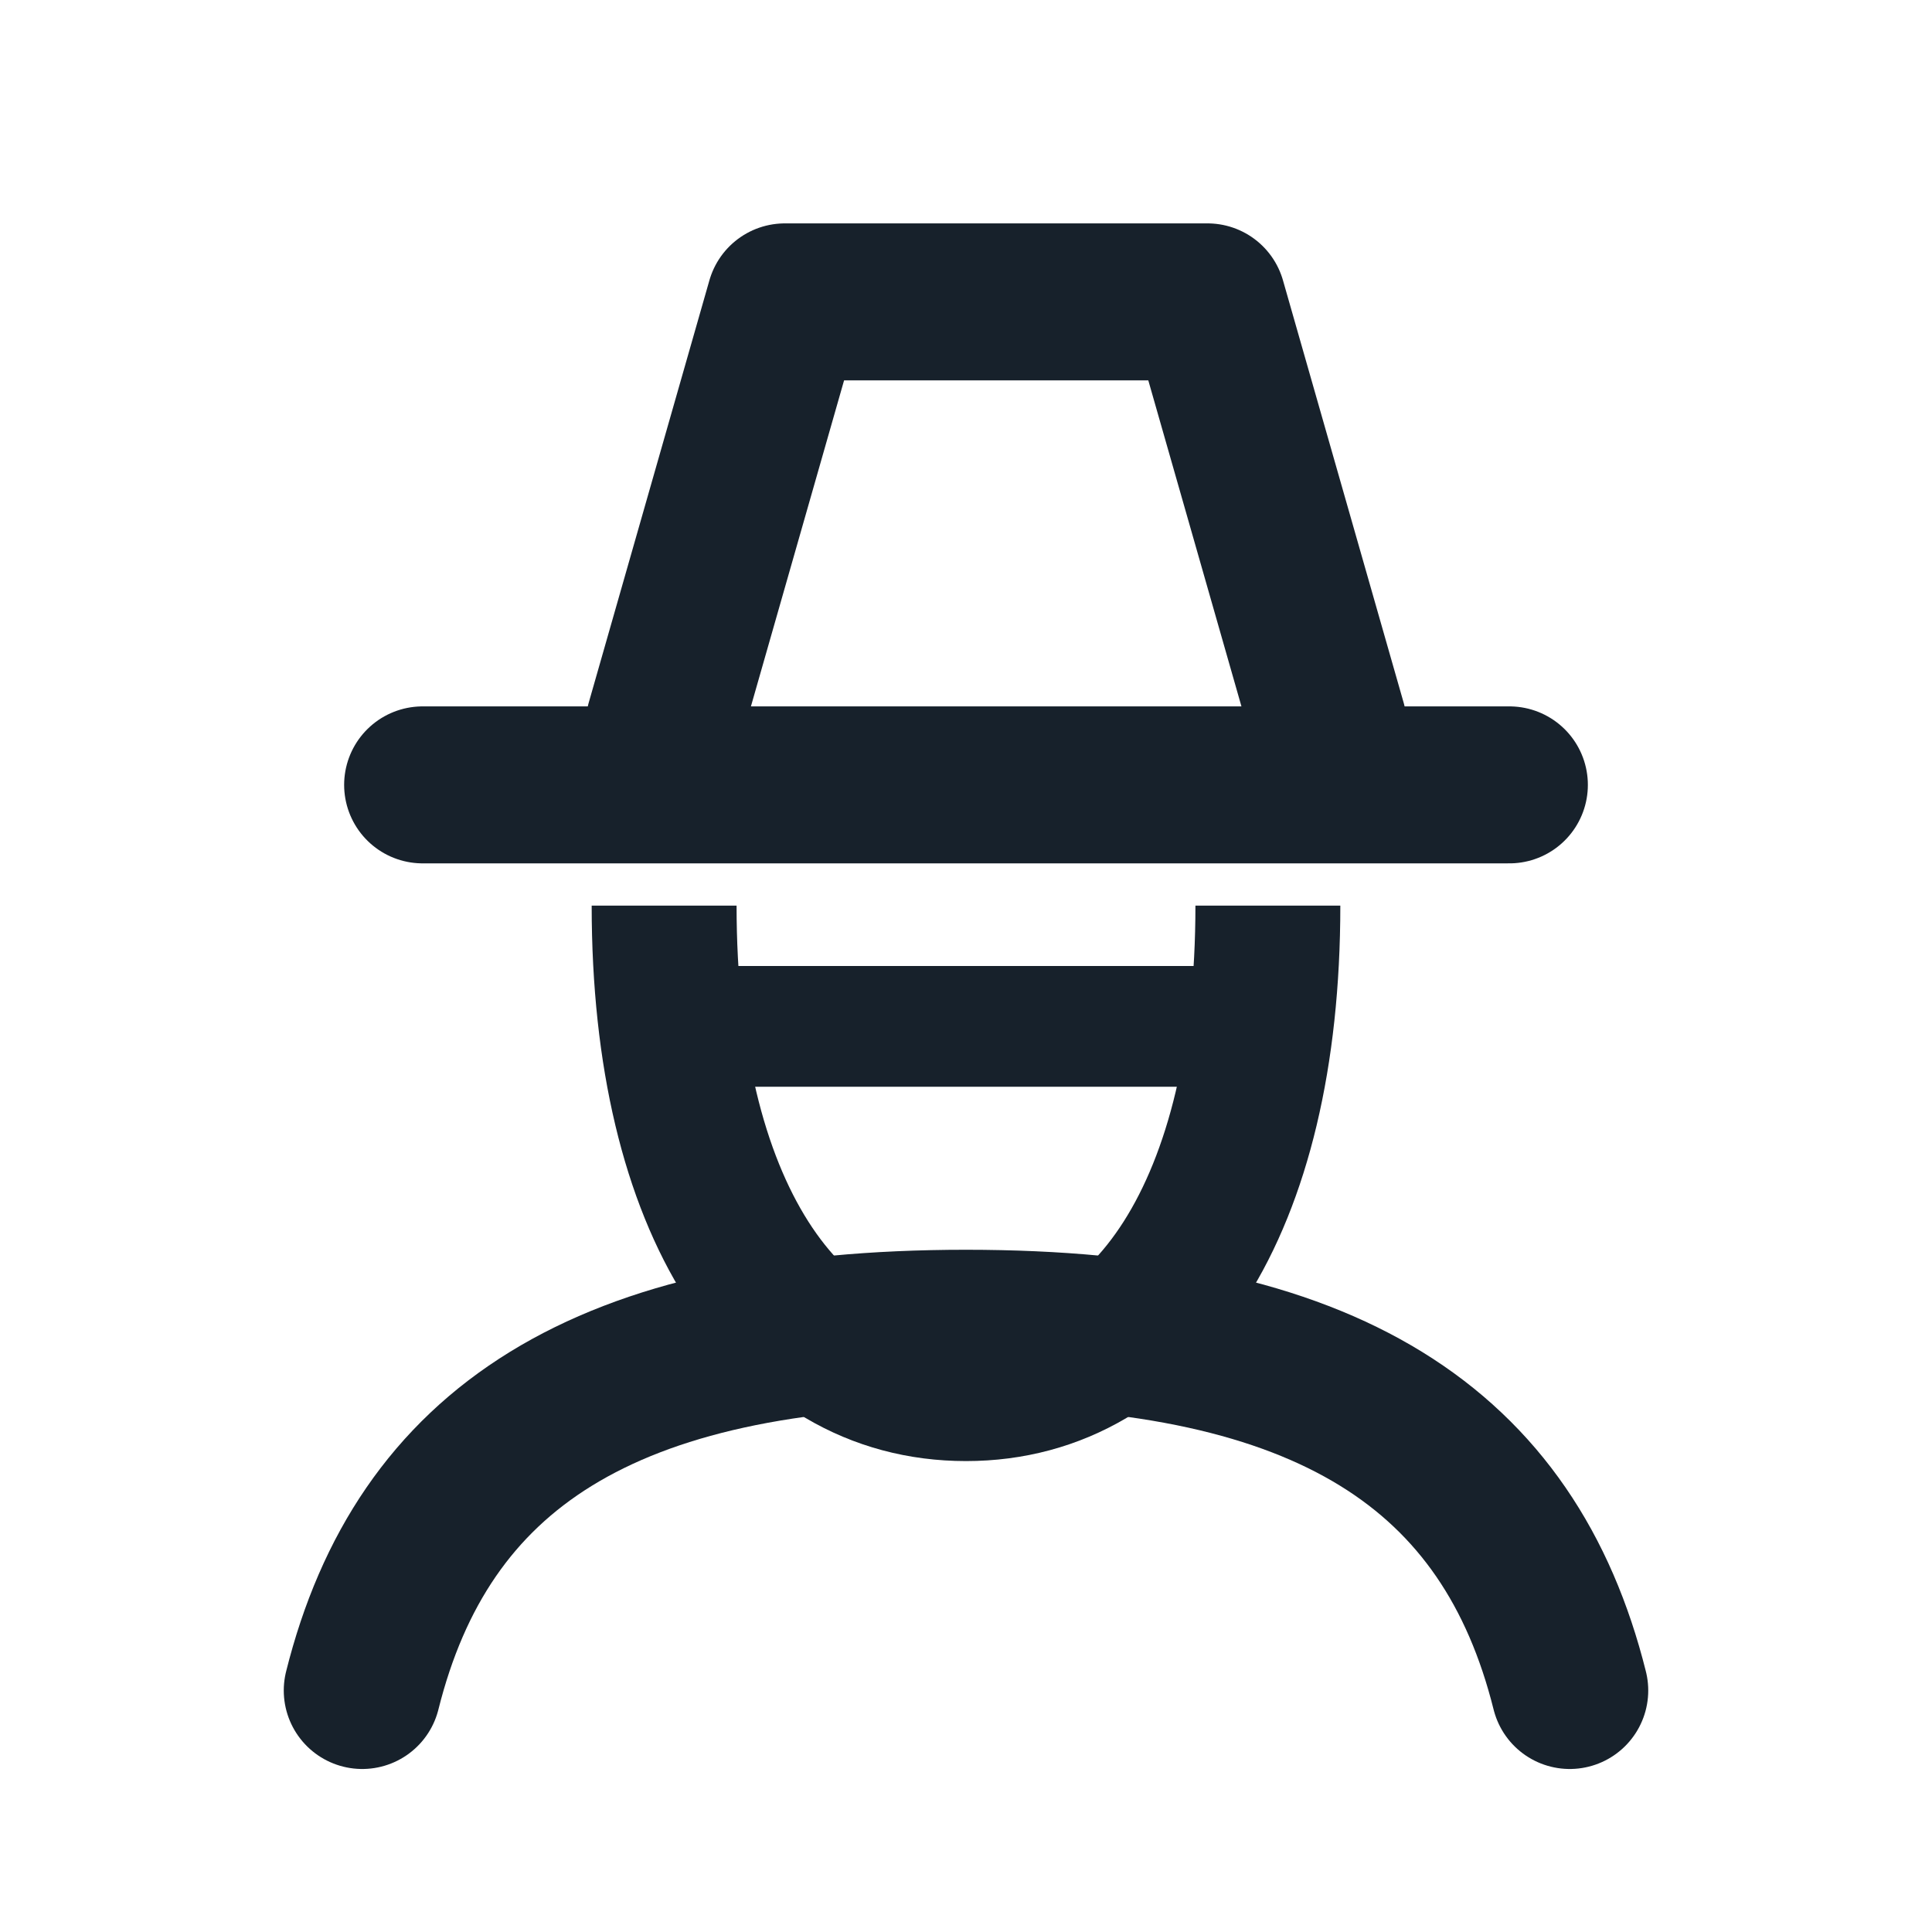
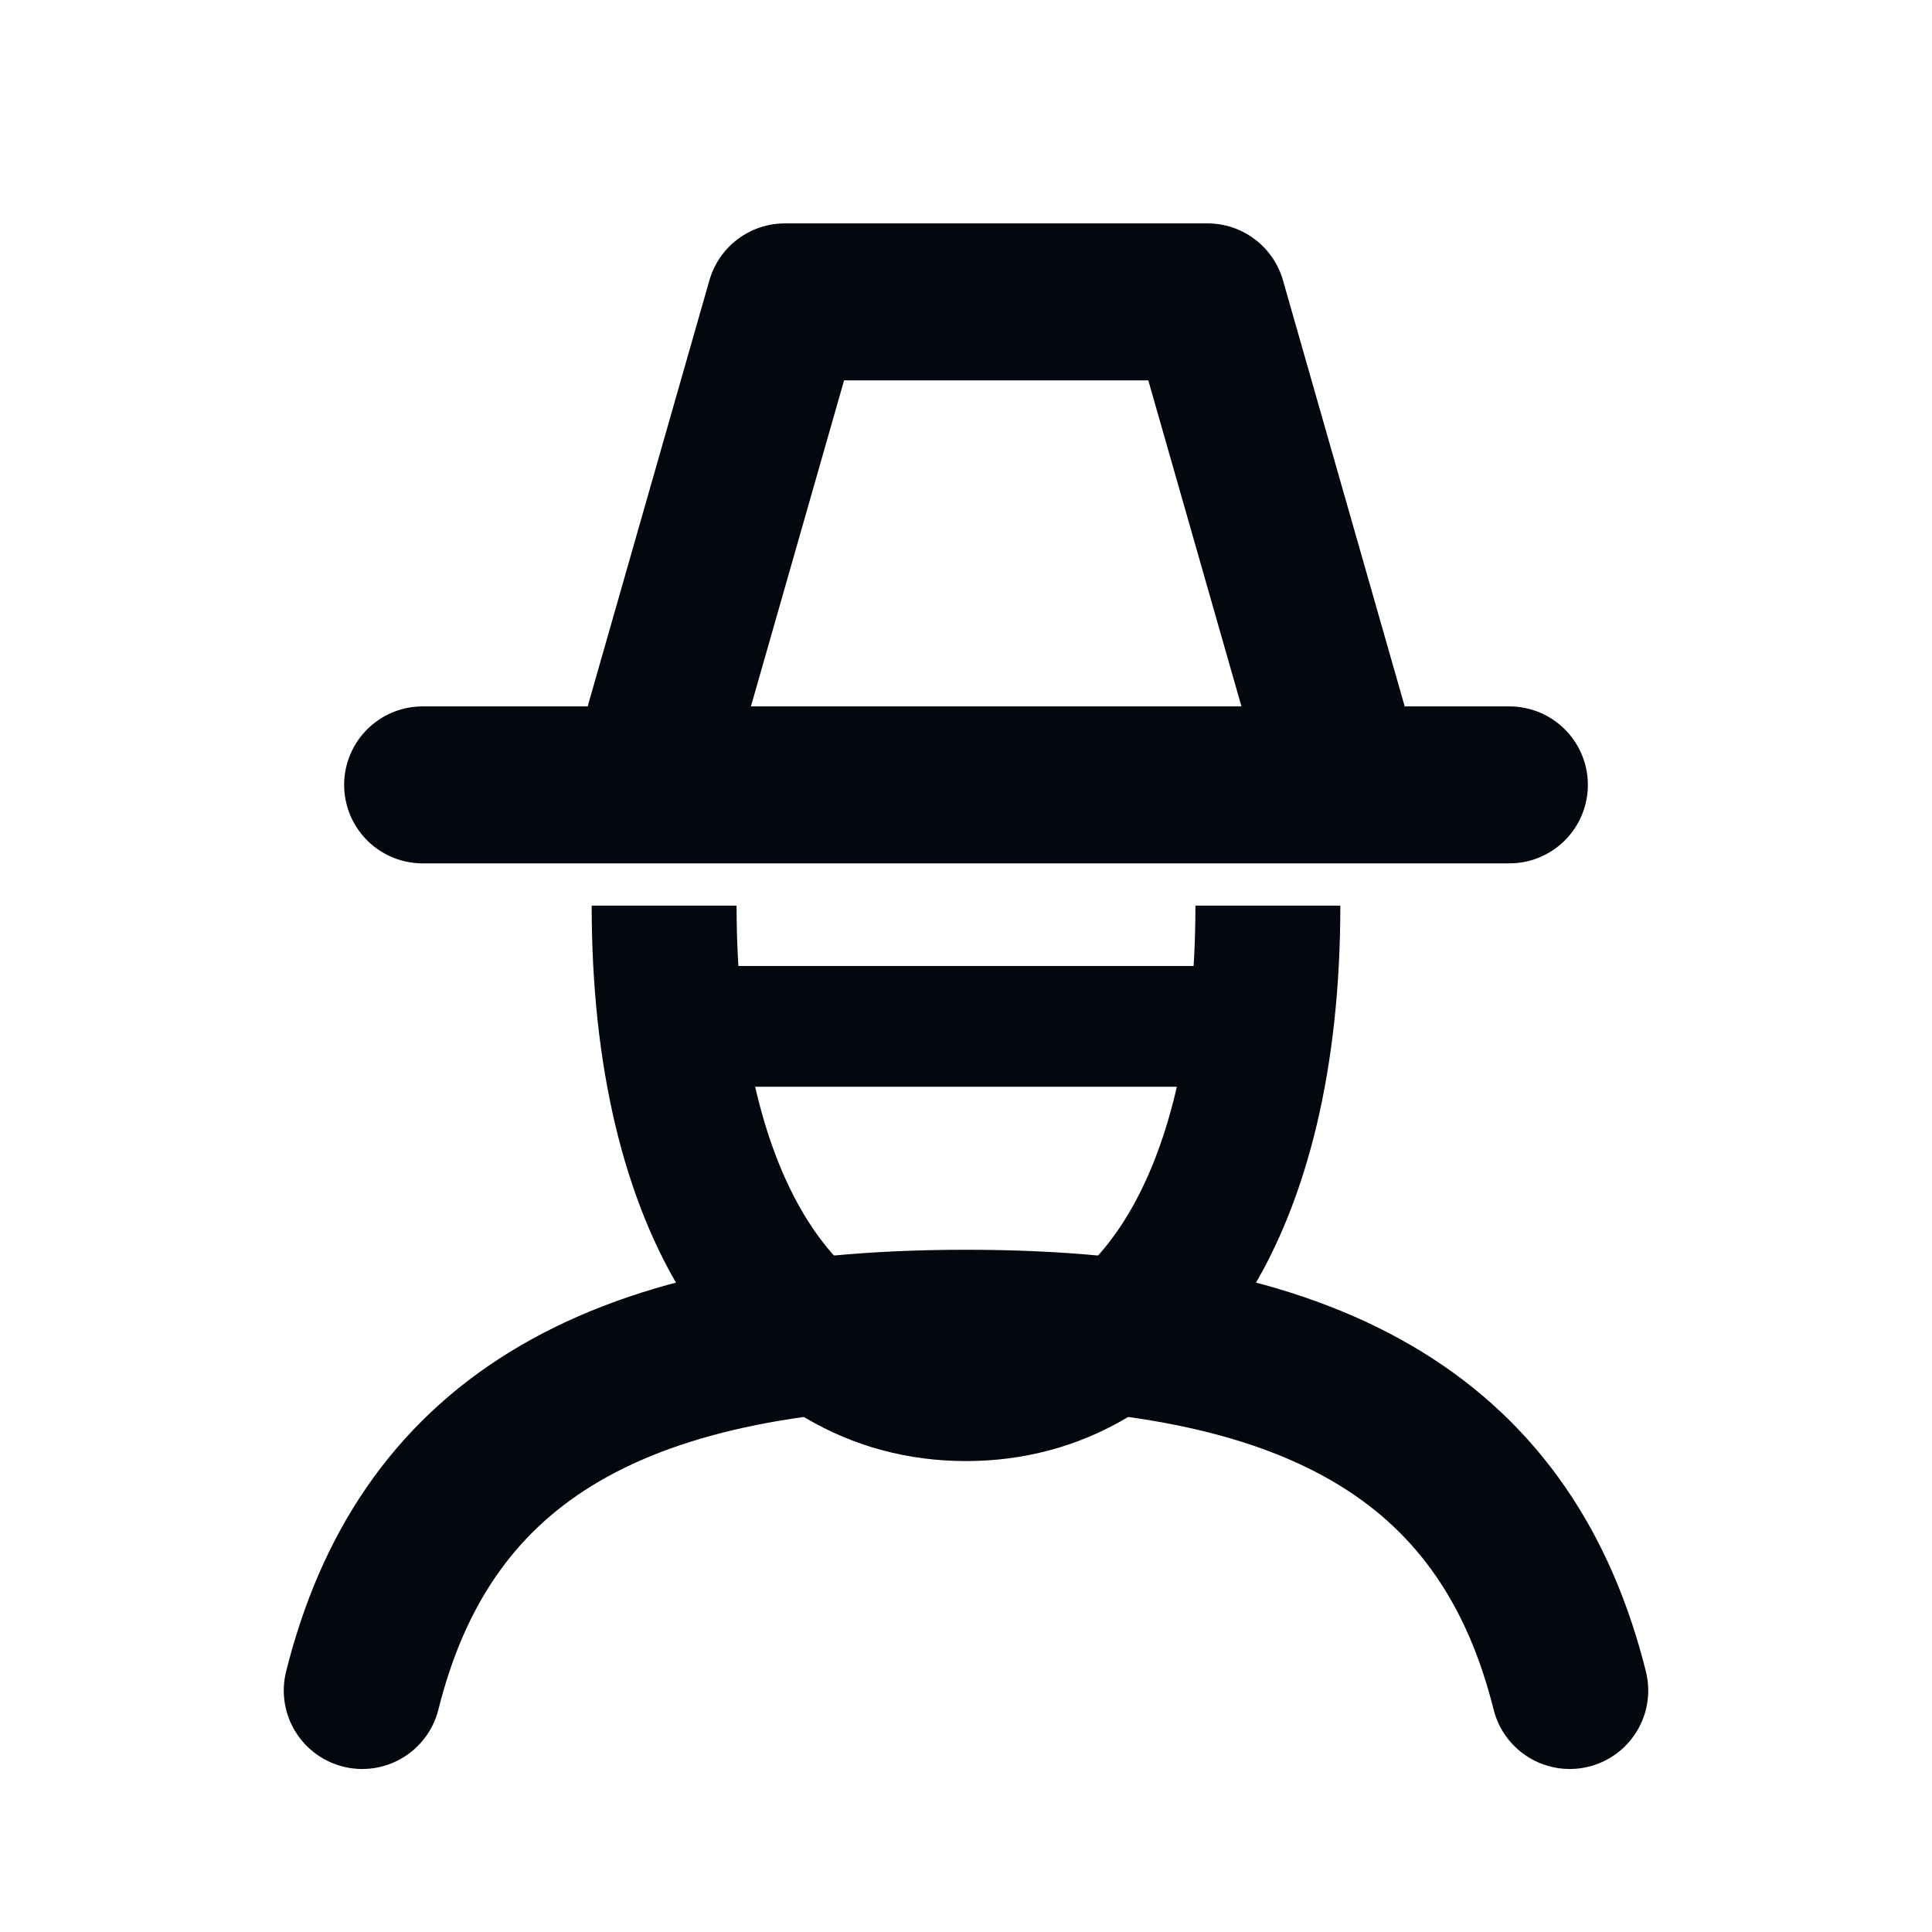
<svg xmlns="http://www.w3.org/2000/svg" width="32" height="32" viewBox="0 0 32 32" fill="none">
-   <path d="M7 13h18M11 12l2-7h7l2 7" stroke="#17212B" stroke-width="2.6" stroke-linecap="round" stroke-linejoin="round" />
-   <path d="M11 15c0 5 2 8 5 8s5-3 5-8" stroke="#17212B" stroke-width="2.4" />
-   <path d="M6 28c1-4 4-6 10-6s9 2 10 6" stroke="#17212B" stroke-width="2.6" stroke-linecap="round" />
-   <path d="M12 17h8" stroke="#17212B" stroke-width="2" />
+   <path d="M7 13h18M11 12l2-7h7l2 7" stroke="#03080F" stroke-width="2.6" stroke-linecap="round" stroke-linejoin="round" />
+   <path d="M11 15c0 5 2 8 5 8s5-3 5-8" stroke="#03080F" stroke-width="2.4" />
+   <path d="M6 28c1-4 4-6 10-6s9 2 10 6" stroke="#03080F" stroke-width="2.6" stroke-linecap="round" />
+   <path d="M12 17h8" stroke="#03080F" stroke-width="2" />
</svg>
